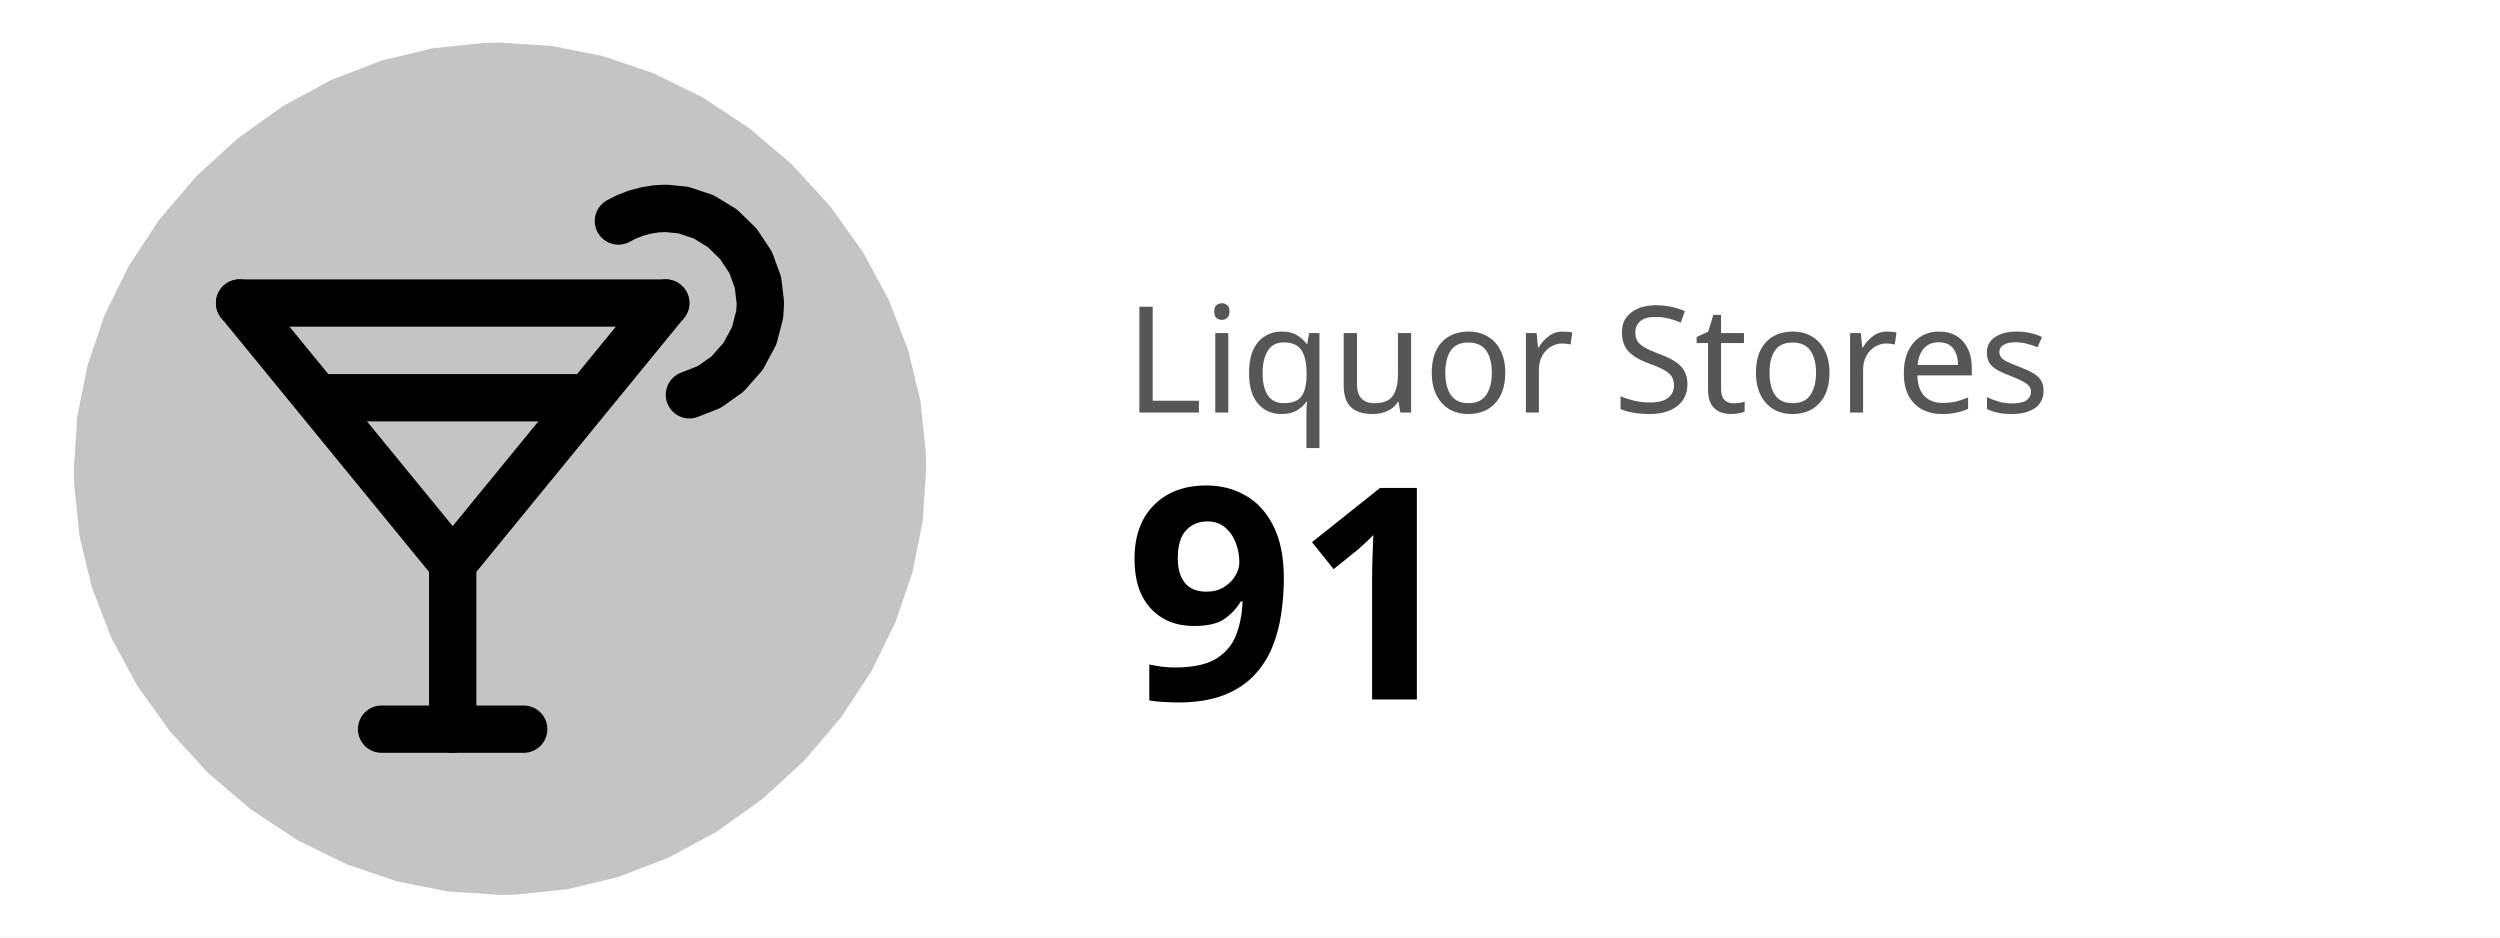
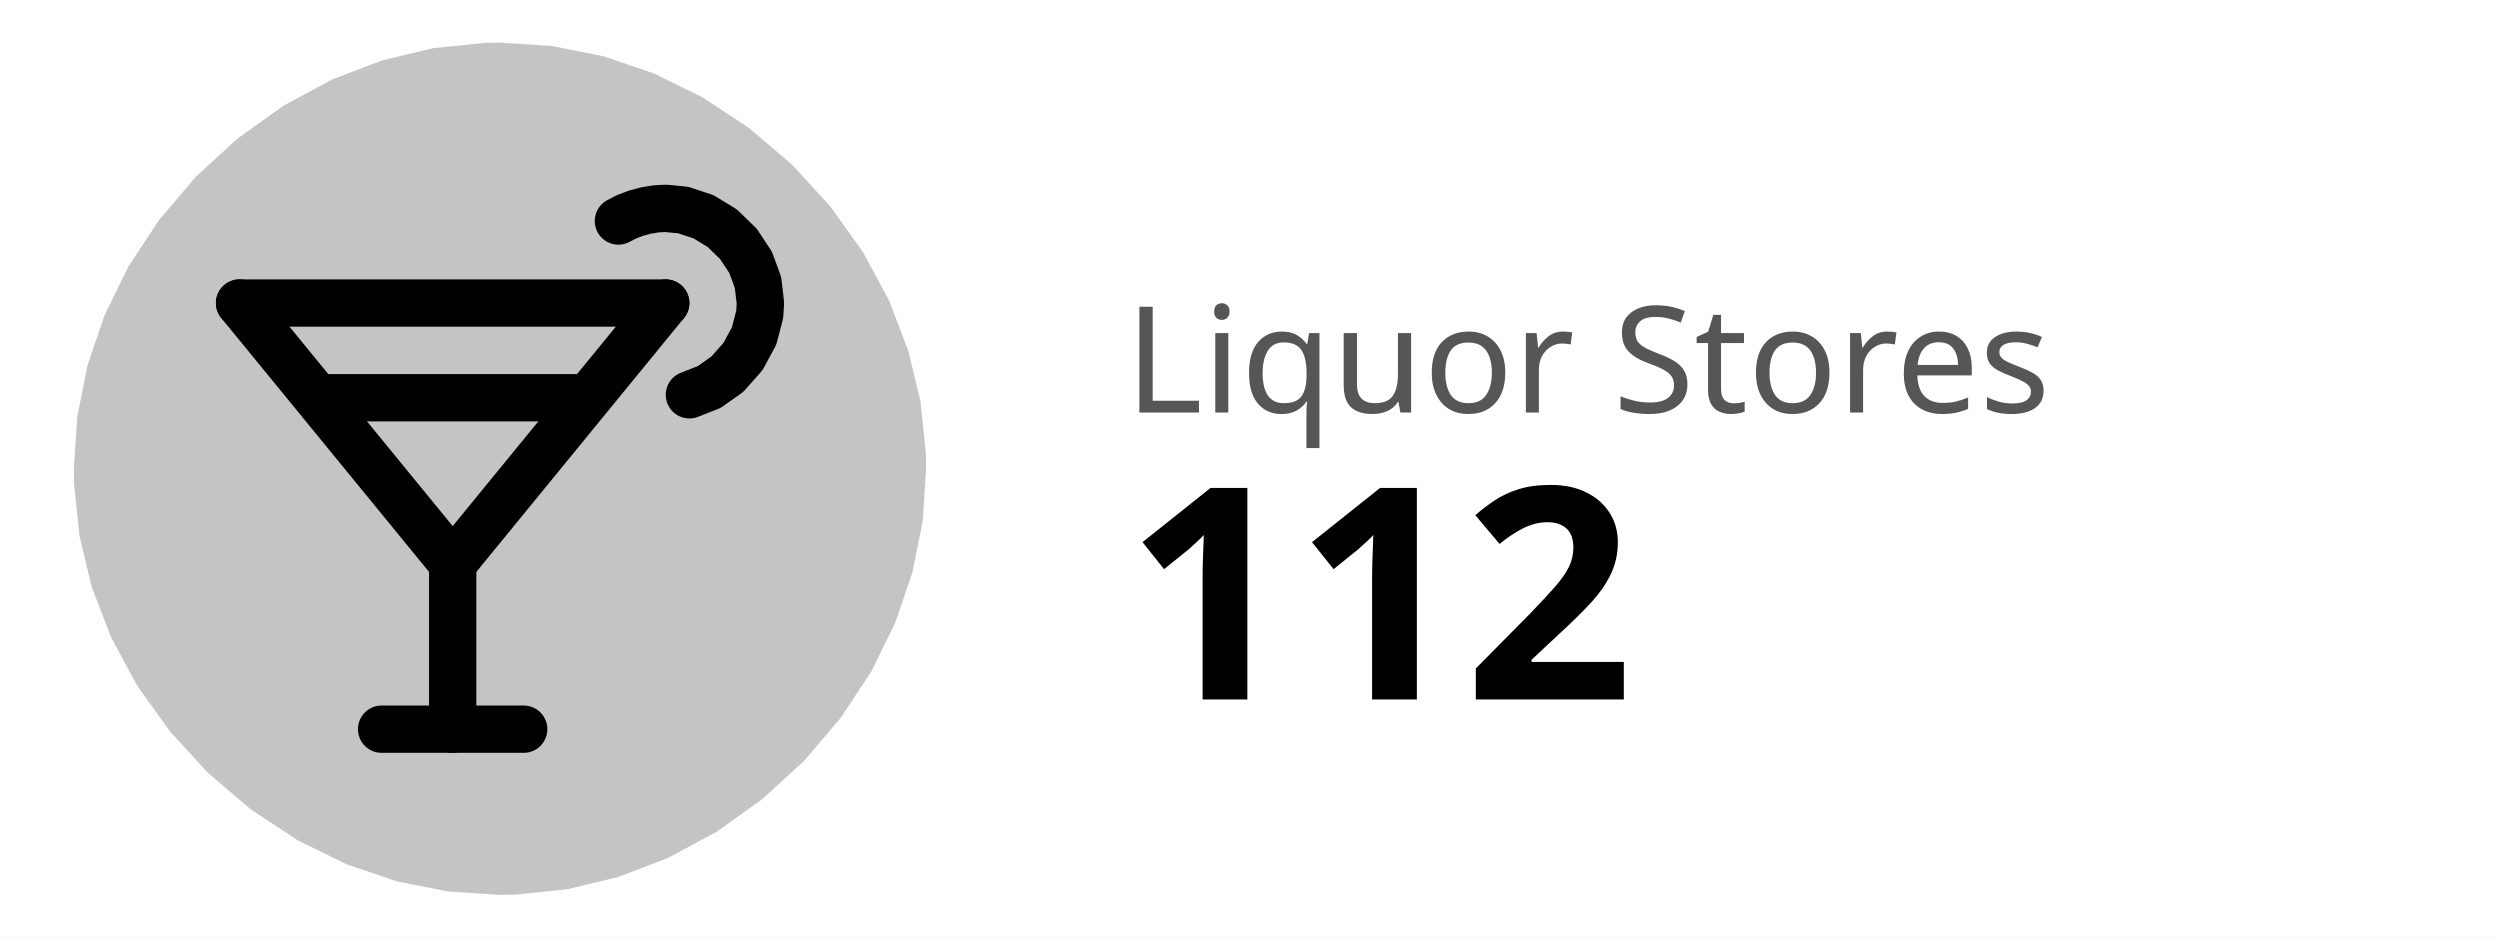
<svg xmlns="http://www.w3.org/2000/svg" class="svglite" width="288.00pt" height="108.00pt" viewBox="0 0 288.00 108.00">
  <defs>
    <style type="text/css">
    .svglite line, .svglite polyline, .svglite polygon, .svglite path, .svglite rect, .svglite circle {
      fill: none;
      stroke: #000000;
      stroke-linecap: round;
      stroke-linejoin: round;
      stroke-miterlimit: 10.00;
    }
  </style>
  </defs>
  <rect width="100%" height="100%" style="stroke: none; fill: #FFFFFF;" />
  <defs>
    <clipPath id="cpMC4wMHwyODguMDB8MC4wMHwxMDguMDA=">
      <rect x="0.00" y="0.00" width="288.00" height="108.00" />
    </clipPath>
  </defs>
  <g clip-path="url(#cpMC4wMHwyODguMDB8MC4wMHwxMDguMDA=)">
    <text x="129.60" y="47.52" style="font-size: 17.07px; fill: #565656; font-family: Oswald;" textLength="82.02px" lengthAdjust="spacingAndGlyphs">Liquor Stores</text>
-     <text x="129.60" y="80.58" style="font-size: 34.14px; font-weight: bold; font-family: Oswald;" textLength="31.65px" lengthAdjust="spacingAndGlyphs">91</text>
+     <text x="129.60" y="80.58" style="font-size: 34.14px; font-weight: bold; font-family: Oswald;" textLength="44.11px" lengthAdjust="spacingAndGlyphs">112</text>
  </g>
  <defs>
    <clipPath id="cpMy42MHwxMTEuNjB8MC4wMHwxMDguMDA=">
      <rect x="3.60" y="0.00" width="108.00" height="108.00" />
    </clipPath>
  </defs>
  <g clip-path="url(#cpMy42MHwxMTEuNjB8MC4wMHwxMDguMDA=)">
    <polygon points="106.69,54.00 106.69,54.00 106.30,59.99 105.13,65.88 103.16,71.68 100.40,77.31 96.86,82.68 92.63,87.65 87.81,92.06 82.55,95.82 76.98,98.82 71.22,101.03 65.36,102.44 59.40,103.06 57.60,103.09 57.60,103.09 51.61,102.70 45.72,101.53 39.92,99.56 34.29,96.80 28.92,93.26 23.95,89.03 19.54,84.21 15.78,78.95 12.78,73.38 10.57,67.62 9.16,61.76 8.54,55.80 8.51,54.00 8.51,54.00 8.90,48.01 10.07,42.12 12.04,36.32 14.80,30.69 18.34,25.32 22.57,20.35 27.39,15.94 32.65,12.18 38.22,9.18 43.98,6.97 49.84,5.56 55.80,4.94 57.60,4.91 57.60,4.91 63.59,5.30 69.48,6.47 75.28,8.44 80.91,11.20 86.28,14.74 91.25,18.97 95.66,23.79 99.42,29.05 102.42,34.62 104.63,40.38 106.04,46.24 106.66,52.20 106.69,54.00 " style="stroke-width: 0.75; stroke: none; fill: #C4C4C4;" />
    <polyline points="106.69,54.00 106.69,54.00 106.30,59.99 105.13,65.88 103.16,71.68 100.40,77.31 96.86,82.68 92.63,87.65 87.81,92.06 82.55,95.82 76.98,98.82 71.22,101.03 65.36,102.44 59.40,103.06 57.60,103.09 57.60,103.09 51.61,102.70 45.72,101.53 39.92,99.56 34.29,96.80 28.92,93.26 23.95,89.03 19.54,84.21 15.78,78.95 12.78,73.38 10.57,67.62 9.16,61.76 8.54,55.80 8.51,54.00 8.51,54.00 8.90,48.01 10.07,42.12 12.04,36.32 14.80,30.69 18.34,25.32 22.57,20.35 27.39,15.94 32.65,12.18 38.22,9.18 43.98,6.97 49.84,5.56 55.80,4.94 57.60,4.91 57.60,4.91 63.59,5.30 69.48,6.47 75.28,8.44 80.91,11.20 86.28,14.74 91.25,18.97 95.66,23.79 99.42,29.05 102.42,34.62 104.63,40.38 106.04,46.24 106.66,52.20 106.69,54.00 106.69,54.00 " style="stroke-width: 0.75; stroke: none;" />
    <polyline points="79.42,45.48 79.42,45.48 81.69,44.59 83.80,43.10 85.60,41.06 86.88,38.69 87.52,36.21 87.60,34.91 87.60,34.91 87.32,32.54 86.48,30.24 85.07,28.10 83.21,26.29 81.04,24.97 78.72,24.20 76.69,24.00 76.69,24.00 75.58,24.06 74.42,24.25 73.24,24.57 72.17,24.98 71.24,25.46 79.42,45.48 " style="stroke-width: 5.45; stroke: none;" />
    <polyline points="79.42,45.48 79.42,45.48 81.69,44.59 83.80,43.10 85.60,41.06 86.88,38.69 87.52,36.21 87.60,34.91 87.60,34.91 87.32,32.54 86.48,30.24 85.07,28.10 83.21,26.29 81.04,24.97 78.72,24.20 76.69,24.00 76.69,24.00 75.58,24.06 74.42,24.25 73.24,24.57 72.17,24.98 71.24,25.46 " style="stroke-width: 5.45;" />
    <polyline points="36.80,45.82 67.49,45.82 36.80,45.82 " style="stroke-width: 5.45; stroke: none;" />
    <polyline points="36.80,45.82 67.49,45.82 " style="stroke-width: 5.45;" />
    <polyline points="76.69,34.91 52.15,64.91 27.60,34.91 76.69,34.91 " style="stroke-width: 5.45; stroke: none;" />
    <polyline points="76.69,34.91 52.15,64.91 27.60,34.91 " style="stroke-width: 5.45;" />
    <polyline points="27.60,34.91 76.69,34.91 27.60,34.91 " style="stroke-width: 5.45; stroke: none;" />
    <polyline points="27.60,34.91 76.69,34.91 " style="stroke-width: 5.45;" />
    <polyline points="52.15,84.00 52.15,64.91 52.15,84.00 " style="stroke-width: 5.45; stroke: none;" />
    <polyline points="52.15,84.00 52.15,64.91 " style="stroke-width: 5.45;" />
    <polyline points="43.96,84.00 60.33,84.00 43.96,84.00 " style="stroke-width: 5.45; stroke: none;" />
    <polyline points="43.96,84.00 60.33,84.00 " style="stroke-width: 5.45;" />
  </g>
  <g clip-path="url(#cpMC4wMHwyODguMDB8MC4wMHwxMDguMDA=)">
</g>
</svg>
